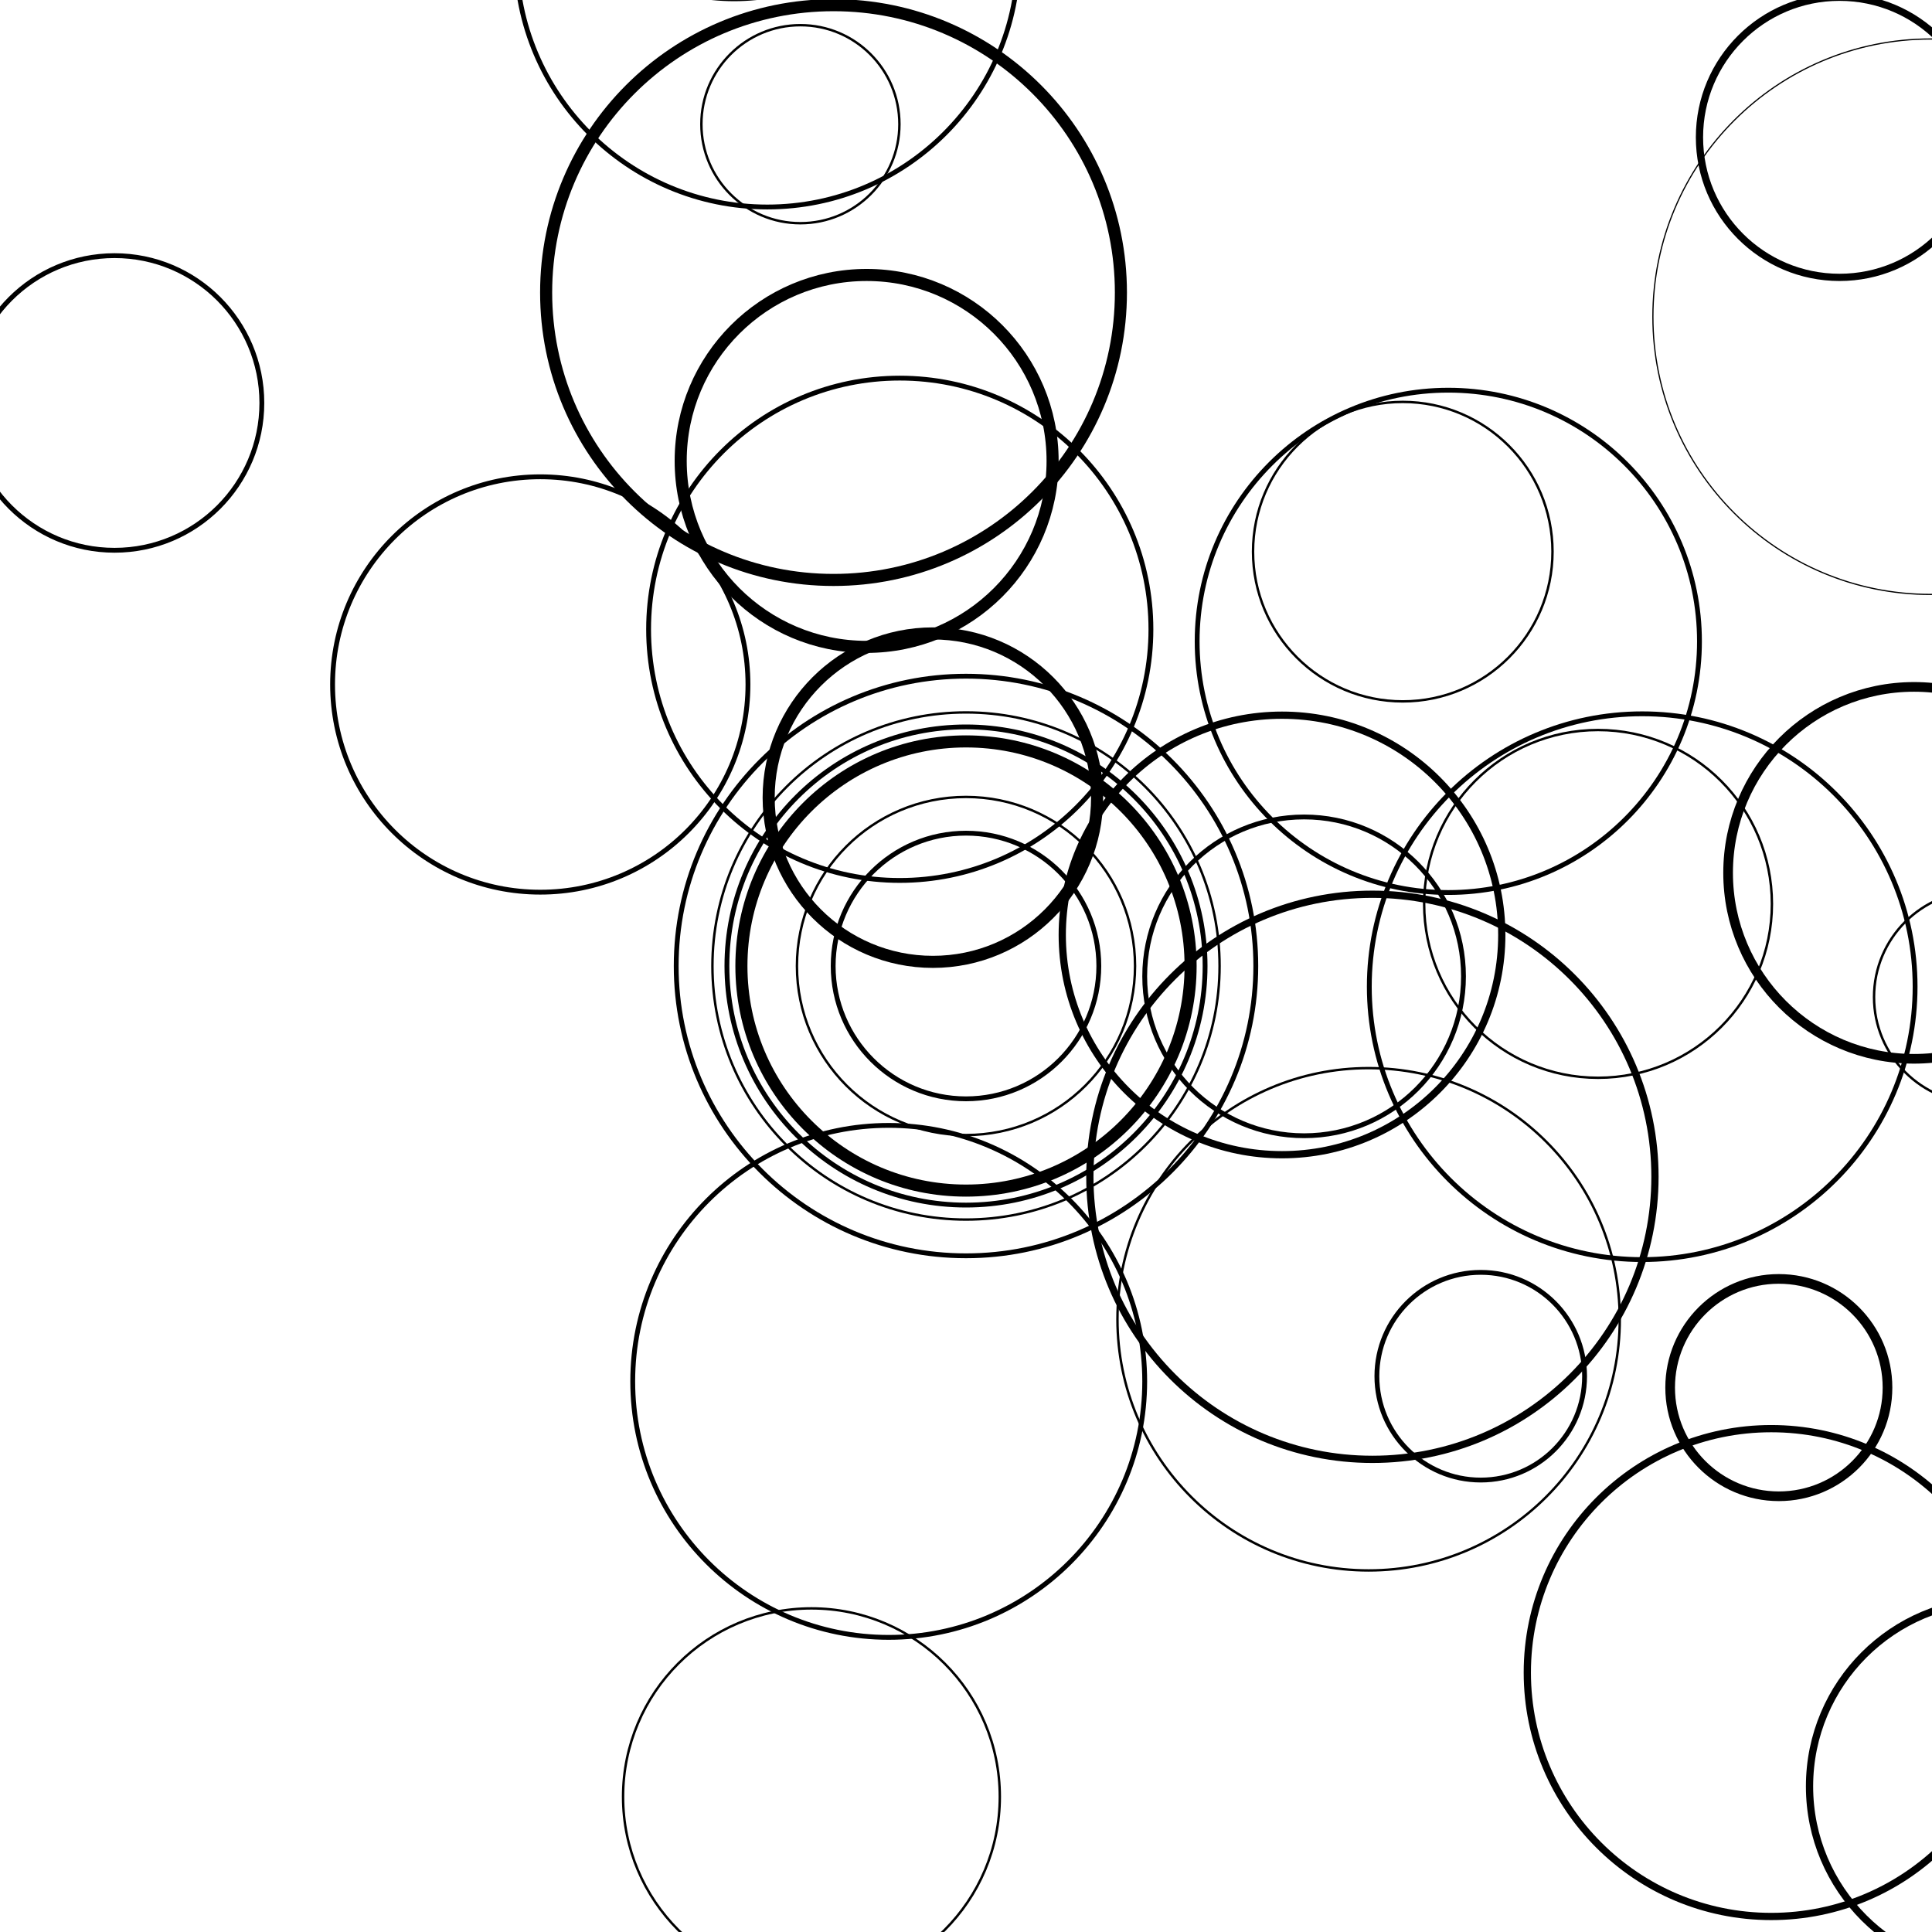
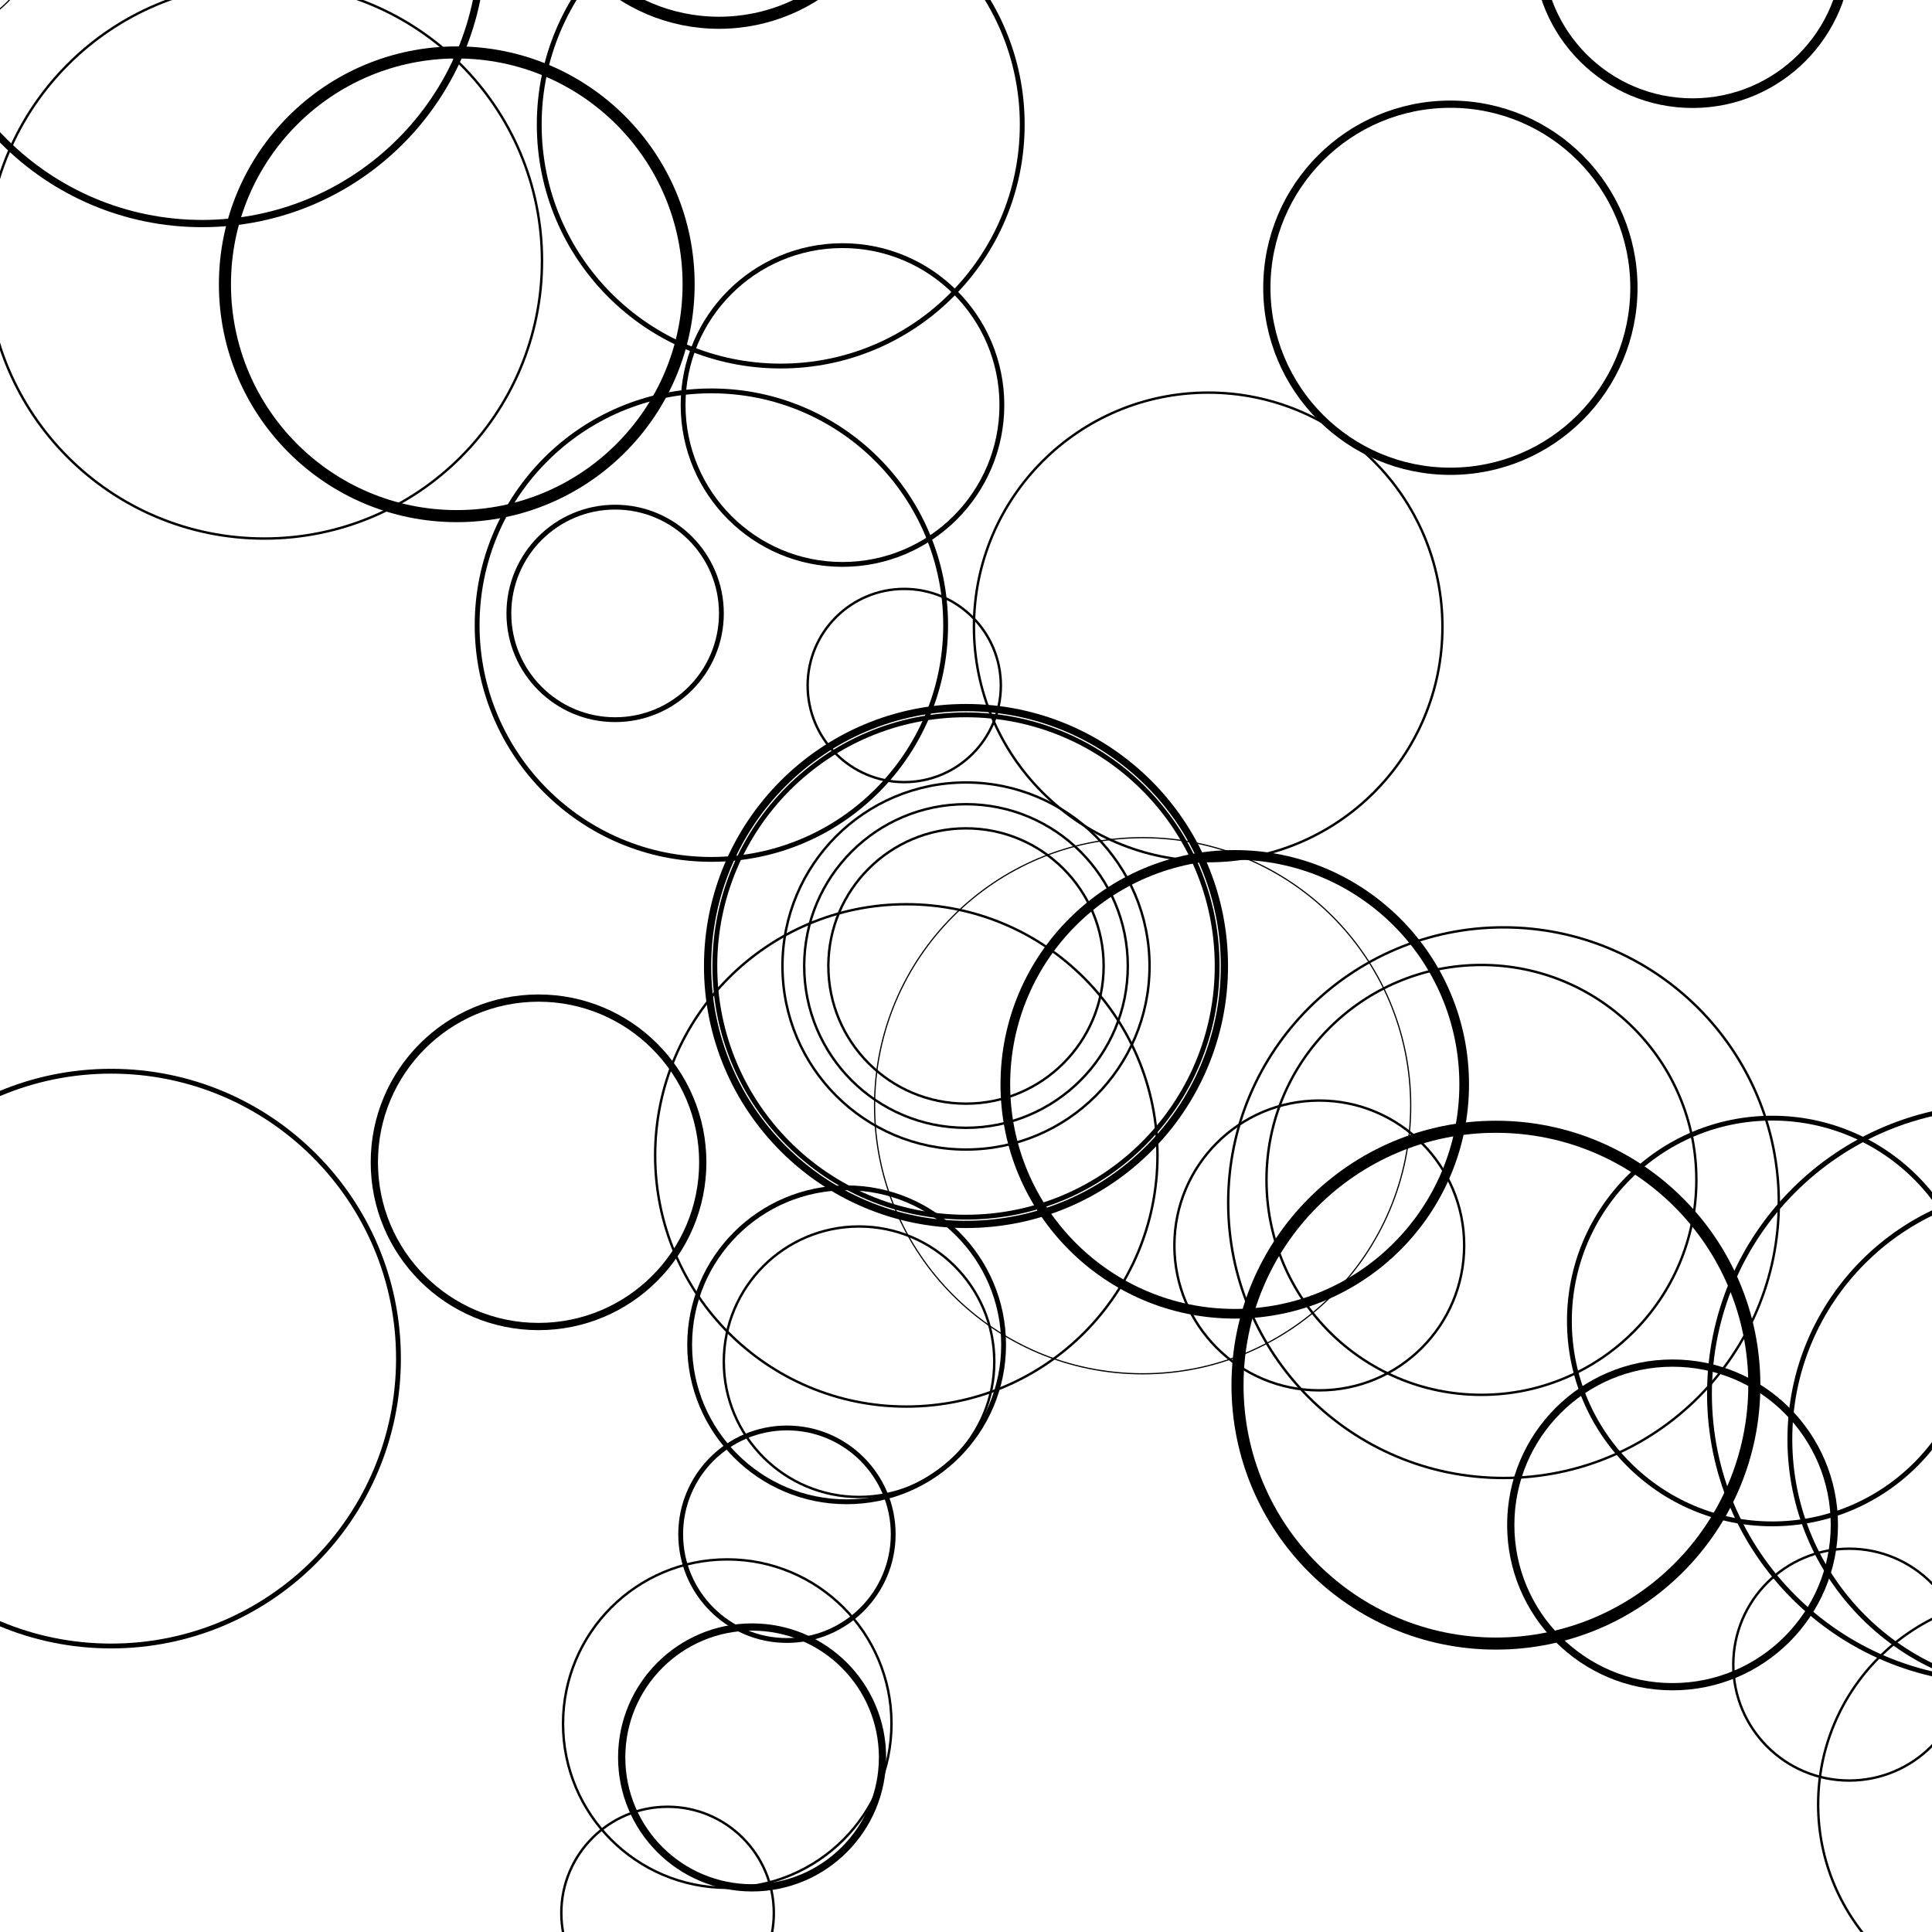
<svg xmlns="http://www.w3.org/2000/svg" width="800" height="800" viewBox="-400.0 -400.0 800 800">
  <defs>
</defs>
-   <circle cx="916.0" cy="-90.0" r="54" fill-opacity="0.0" stroke="black" stroke-width="1" />
-   <circle cx="785.143" cy="-77.143" r="40" fill-opacity="0.0" stroke="black" stroke-width="2" />
-   <circle cx="654.286" cy="-64.286" r="97" fill-opacity="0.0" stroke="black" stroke-width="3" />
-   <circle cx="523.429" cy="-51.429" r="101" fill-opacity="0.0" stroke="black" stroke-width="5" />
-   <circle cx="392.571" cy="-38.571" r="77" fill-opacity="0.0" stroke="black" stroke-width="4" />
-   <circle cx="261.714" cy="-25.714" r="72" fill-opacity="0.0" stroke="black" stroke-width="1" />
-   <circle cx="130.857" cy="-12.857" r="91" fill-opacity="0.0" stroke="black" stroke-width="3" />
-   <circle cx="-1234.0" cy="-816.0" r="108" fill-opacity="0.0" stroke="black" stroke-width="3" />
-   <circle cx="-1057.714" cy="-699.429" r="112" fill-opacity="0.0" stroke="black" stroke-width="3" />
-   <circle cx="-881.429" cy="-582.857" r="50" fill-opacity="0.0" stroke="black" stroke-width="0.5" />
-   <circle cx="-705.143" cy="-466.286" r="117" fill-opacity="0.0" stroke="black" stroke-width="0.5" />
-   <circle cx="-528.857" cy="-349.714" r="101" fill-opacity="0.0" stroke="black" stroke-width="2" />
-   <circle cx="-352.571" cy="-233.143" r="61" fill-opacity="0.0" stroke="black" stroke-width="2" />
-   <circle cx="-176.286" cy="-116.571" r="86" fill-opacity="0.0" stroke="black" stroke-width="2" />
-   <circle cx="0.0" cy="-0.0" r="99" fill-opacity="0.0" stroke="black" stroke-width="2" />
-   <circle cx="1167.0" cy="1024.0" r="70" fill-opacity="0.0" stroke="black" stroke-width="2" />
-   <circle cx="1000.286" cy="877.714" r="74" fill-opacity="0.0" stroke="black" stroke-width="0.5" />
-   <circle cx="833.571" cy="731.429" r="102" fill-opacity="0.0" stroke="black" stroke-width="3" />
-   <circle cx="666.857" cy="585.143" r="61" fill-opacity="0.0" stroke="black" stroke-width="1" />
-   <circle cx="500.143" cy="438.857" r="62" fill-opacity="0.0" stroke="black" stroke-width="2" />
-   <circle cx="333.429" cy="292.571" r="101" fill-opacity="0.0" stroke="black" stroke-width="3" />
-   <circle cx="166.714" cy="146.286" r="104" fill-opacity="0.0" stroke="black" stroke-width="1" />
-   <circle cx="0.0" cy="-0.0" r="105" fill-opacity="0.0" stroke="black" stroke-width="1" />
-   <circle cx="1492.0" cy="1189.0" r="105" fill-opacity="0.0" stroke="black" stroke-width="2" />
-   <circle cx="1278.857" cy="1019.143" r="116" fill-opacity="0.0" stroke="black" stroke-width="1" />
-   <circle cx="1065.714" cy="849.286" r="61" fill-opacity="0.0" stroke="black" stroke-width="3" />
-   <circle cx="852.571" cy="679.429" r="104" fill-opacity="0.0" stroke="black" stroke-width="2" />
-   <circle cx="639.429" cy="509.571" r="82" fill-opacity="0.0" stroke="black" stroke-width="2" />
-   <circle cx="426.286" cy="339.714" r="77" fill-opacity="0.0" stroke="black" stroke-width="3" />
-   <circle cx="213.143" cy="169.857" r="43" fill-opacity="0.0" stroke="black" stroke-width="2" />
-   <circle cx="0.0" cy="-0.0" r="70" fill-opacity="0.0" stroke="black" stroke-width="1" />
-   <circle cx="1398.0" cy="-941.0" r="87" fill-opacity="0.0" stroke="black" stroke-width="2" />
-   <circle cx="1198.286" cy="-806.571" r="63" fill-opacity="0.0" stroke="black" stroke-width="3" />
-   <circle cx="998.571" cy="-672.143" r="62" fill-opacity="0.0" stroke="black" stroke-width="2" />
-   <circle cx="798.857" cy="-537.714" r="77" fill-opacity="0.0" stroke="black" stroke-width="4" />
-   <circle cx="599.143" cy="-403.286" r="64" fill-opacity="0.0" stroke="black" stroke-width="3" />
-   <circle cx="399.429" cy="-268.857" r="115" fill-opacity="0.0" stroke="black" stroke-width="0.5" />
-   <circle cx="199.714" cy="-134.429" r="104" fill-opacity="0.0" stroke="black" stroke-width="2" />
-   <circle cx="1178.0" cy="611.0" r="113" fill-opacity="0.0" stroke="black" stroke-width="5" />
-   <circle cx="1009.714" cy="523.714" r="92" fill-opacity="0.0" stroke="black" stroke-width="1" />
-   <circle cx="841.429" cy="436.429" r="45" fill-opacity="0.0" stroke="black" stroke-width="2" />
-   <circle cx="673.143" cy="349.143" r="91" fill-opacity="0.0" stroke="black" stroke-width="1" />
-   <circle cx="504.857" cy="261.857" r="64" fill-opacity="0.0" stroke="black" stroke-width="5" />
-   <circle cx="336.571" cy="174.571" r="45" fill-opacity="0.0" stroke="black" stroke-width="4" />
-   <circle cx="168.286" cy="87.286" r="117" fill-opacity="0.0" stroke="black" stroke-width="3" />
-   <circle cx="-224.0" cy="1204.0" r="76" fill-opacity="0.0" stroke="black" stroke-width="2" />
-   <circle cx="-192.0" cy="1032.0" r="61" fill-opacity="0.0" stroke="black" stroke-width="2" />
-   <circle cx="-160.0" cy="860.0" r="41" fill-opacity="0.0" stroke="black" stroke-width="2" />
-   <circle cx="-128.0" cy="688.0" r="72" fill-opacity="0.0" stroke="black" stroke-width="2" />
-   <circle cx="-96.0" cy="516.0" r="81" fill-opacity="0.0" stroke="black" stroke-width="4" />
-   <circle cx="-64.0" cy="344.0" r="78" fill-opacity="0.0" stroke="black" stroke-width="1" />
-   <circle cx="-32.0" cy="172.0" r="106" fill-opacity="0.0" stroke="black" stroke-width="2" />
-   <circle cx="0.0" cy="-0.0" r="120" fill-opacity="0.0" stroke="black" stroke-width="2" />
-   <circle cx="-96.0" cy="-488.0" r="86" fill-opacity="0.0" stroke="black" stroke-width="5" />
-   <circle cx="-82.286" cy="-418.286" r="104" fill-opacity="0.0" stroke="black" stroke-width="2" />
-   <circle cx="-68.571" cy="-348.571" r="41" fill-opacity="0.0" stroke="black" stroke-width="1" />
-   <circle cx="-54.857" cy="-278.857" r="119" fill-opacity="0.0" stroke="black" stroke-width="5" />
-   <circle cx="-41.143" cy="-209.143" r="77" fill-opacity="0.0" stroke="black" stroke-width="5" />
-   <circle cx="-27.429" cy="-139.429" r="104" fill-opacity="0.0" stroke="black" stroke-width="2" />
-   <circle cx="-13.714" cy="-69.714" r="68" fill-opacity="0.0" stroke="black" stroke-width="5" />
-   <circle cx="0.0" cy="-0.0" r="55" fill-opacity="0.0" stroke="black" stroke-width="2" />
-   <circle cx="1266.0" cy="-1201.0" r="42" fill-opacity="0.0" stroke="black" stroke-width="2" />
-   <circle cx="1085.143" cy="-1029.429" r="47" fill-opacity="0.0" stroke="black" stroke-width="2" />
-   <circle cx="904.286" cy="-857.857" r="56" fill-opacity="0.0" stroke="black" stroke-width="1" />
-   <circle cx="723.429" cy="-686.286" r="108" fill-opacity="0.0" stroke="black" stroke-width="2" />
-   <circle cx="542.571" cy="-514.714" r="78" fill-opacity="0.0" stroke="black" stroke-width="1" />
-   <circle cx="361.714" cy="-343.143" r="58" fill-opacity="0.0" stroke="black" stroke-width="3" />
-   <circle cx="180.857" cy="-171.571" r="62" fill-opacity="0.0" stroke="black" stroke-width="1" />
-   <circle cx="980.0" cy="30.0" r="117" fill-opacity="0.0" stroke="black" stroke-width="1" />
-   <circle cx="840.0" cy="25.714" r="54" fill-opacity="0.0" stroke="black" stroke-width="2" />
-   <circle cx="700.0" cy="21.429" r="109" fill-opacity="0.0" stroke="black" stroke-width="2" />
-   <circle cx="560.0" cy="17.143" r="74" fill-opacity="0.0" stroke="black" stroke-width="1" />
-   <circle cx="420.0" cy="12.857" r="44" fill-opacity="0.0" stroke="black" stroke-width="1" />
-   <circle cx="280.0" cy="8.571" r="113" fill-opacity="0.0" stroke="black" stroke-width="2" />
-   <circle cx="140.0" cy="4.286" r="66" fill-opacity="0.0" stroke="black" stroke-width="2" />
-   <circle cx="0.0" cy="-0.0" r="93" fill-opacity="0.0" stroke="black" stroke-width="5" />
+   <circle cx="779.0" cy="343.0" r="110" fill-opacity="0.0" stroke="black" stroke-width="1" />
+   <circle cx="667.714" cy="294.0" r="114" fill-opacity="0.0" stroke="black" stroke-width="3" />
+   <circle cx="556.429" cy="245.0" r="45" fill-opacity="0.0" stroke="black" stroke-width="1" />
+   <circle cx="445.143" cy="196.0" r="104" fill-opacity="0.0" stroke="black" stroke-width="2" />
+   <circle cx="333.857" cy="147.0" r="84" fill-opacity="0.0" stroke="black" stroke-width="2" />
+   <circle cx="222.571" cy="98.0" r="114" fill-opacity="0.0" stroke="black" stroke-width="1" />
+   <circle cx="111.286" cy="49.0" r="95" fill-opacity="0.0" stroke="black" stroke-width="4" />
+   <circle cx="0.0" cy="-0.0" r="104" fill-opacity="0.0" stroke="black" stroke-width="2" />
+   <circle cx="-738.0" cy="-988.0" r="104" fill-opacity="0.0" stroke="black" stroke-width="2" />
+   <circle cx="-632.571" cy="-846.857" r="119" fill-opacity="0.0" stroke="black" stroke-width="2" />
+   <circle cx="-527.143" cy="-705.714" r="67" fill-opacity="0.0" stroke="black" stroke-width="2" />
+   <circle cx="-421.714" cy="-564.571" r="68" fill-opacity="0.0" stroke="black" stroke-width="3" />
+   <circle cx="-316.286" cy="-423.429" r="116" fill-opacity="0.0" stroke="black" stroke-width="3" />
+   <circle cx="-210.857" cy="-282.286" r="96" fill-opacity="0.0" stroke="black" stroke-width="5" />
+   <circle cx="-105.429" cy="-141.143" r="97" fill-opacity="0.0" stroke="black" stroke-width="2" />
+   <circle cx="0.0" cy="-0.0" r="107" fill-opacity="0.0" stroke="black" stroke-width="3" />
+   <circle cx="1494.0" cy="620.0" r="96" fill-opacity="0.0" stroke="black" stroke-width="1" />
+   <circle cx="1280.571" cy="531.429" r="67" fill-opacity="0.0" stroke="black" stroke-width="2" />
+   <circle cx="1067.143" cy="442.857" r="89" fill-opacity="0.0" stroke="black" stroke-width="2" />
+   <circle cx="853.714" cy="354.286" r="41" fill-opacity="0.0" stroke="black" stroke-width="2" />
+   <circle cx="640.286" cy="265.714" r="56" fill-opacity="0.0" stroke="black" stroke-width="1" />
+   <circle cx="426.857" cy="177.143" r="119" fill-opacity="0.0" stroke="black" stroke-width="2" />
+   <circle cx="213.429" cy="88.571" r="89" fill-opacity="0.0" stroke="black" stroke-width="1" />
+   <circle cx="0.0" cy="-0.0" r="67" fill-opacity="0.0" stroke="black" stroke-width="1" />
+   <circle cx="-310.0" cy="1147.0" r="110" fill-opacity="0.0" stroke="black" stroke-width="2" />
+   <circle cx="-265.714" cy="983.143" r="74" fill-opacity="0.0" stroke="black" stroke-width="2" />
+   <circle cx="-221.429" cy="819.286" r="115" fill-opacity="0.0" stroke="black" stroke-width="1" />
+   <circle cx="-177.143" cy="655.429" r="71" fill-opacity="0.0" stroke="black" stroke-width="2" />
+   <circle cx="-132.857" cy="491.571" r="41" fill-opacity="0.0" stroke="black" stroke-width="1" />
+   <circle cx="-88.571" cy="327.714" r="54" fill-opacity="0.0" stroke="black" stroke-width="3" />
+   <circle cx="-44.286" cy="163.857" r="56" fill-opacity="0.0" stroke="black" stroke-width="1" />
+   <circle cx="702.0" cy="-983.0" r="81" fill-opacity="0.0" stroke="black" stroke-width="1" />
+   <circle cx="601.714" cy="-842.571" r="66" fill-opacity="0.0" stroke="black" stroke-width="3" />
+   <circle cx="501.429" cy="-702.143" r="113" fill-opacity="0.0" stroke="black" stroke-width="2" />
+   <circle cx="401.143" cy="-561.714" r="104" fill-opacity="0.0" stroke="black" stroke-width="2" />
+   <circle cx="300.857" cy="-421.286" r="64" fill-opacity="0.0" stroke="black" stroke-width="4" />
+   <circle cx="200.571" cy="-280.857" r="76" fill-opacity="0.0" stroke="black" stroke-width="3" />
+   <circle cx="100.286" cy="-140.429" r="97" fill-opacity="0.0" stroke="black" stroke-width="1" />
+   <circle cx="512.0" cy="405.0" r="51" fill-opacity="0.0" stroke="black" stroke-width="1" />
+   <circle cx="438.857" cy="347.143" r="86" fill-opacity="0.0" stroke="black" stroke-width="1" />
+   <circle cx="365.714" cy="289.286" r="48" fill-opacity="0.0" stroke="black" stroke-width="1" />
+   <circle cx="292.571" cy="231.429" r="67" fill-opacity="0.0" stroke="black" stroke-width="3" />
+   <circle cx="219.429" cy="173.571" r="107" fill-opacity="0.0" stroke="black" stroke-width="5" />
+   <circle cx="146.286" cy="115.714" r="60" fill-opacity="0.0" stroke="black" stroke-width="1" />
+   <circle cx="73.143" cy="57.857" r="111" fill-opacity="0.0" stroke="black" stroke-width="0.5" />
+   <circle cx="-173.0" cy="549.0" r="55" fill-opacity="0.0" stroke="black" stroke-width="2" />
+   <circle cx="-148.286" cy="470.571" r="61" fill-opacity="0.0" stroke="black" stroke-width="3" />
+   <circle cx="-123.571" cy="392.143" r="44" fill-opacity="0.0" stroke="black" stroke-width="1" />
+   <circle cx="-98.857" cy="313.714" r="68" fill-opacity="0.0" stroke="black" stroke-width="1" />
+   <circle cx="-74.143" cy="235.286" r="44" fill-opacity="0.0" stroke="black" stroke-width="2" />
+   <circle cx="-49.429" cy="156.857" r="65" fill-opacity="0.0" stroke="black" stroke-width="2" />
+   <circle cx="-24.714" cy="78.429" r="104" fill-opacity="0.0" stroke="black" stroke-width="1" />
+   <circle cx="-179.0" cy="-813.0" r="54" fill-opacity="0.0" stroke="black" stroke-width="2" />
+   <circle cx="-153.429" cy="-696.857" r="85" fill-opacity="0.0" stroke="black" stroke-width="5" />
+   <circle cx="-127.857" cy="-580.714" r="69" fill-opacity="0.0" stroke="black" stroke-width="2" />
+   <circle cx="-102.286" cy="-464.571" r="74" fill-opacity="0.0" stroke="black" stroke-width="5" />
+   <circle cx="-76.714" cy="-348.429" r="100" fill-opacity="0.0" stroke="black" stroke-width="2" />
+   <circle cx="-51.143" cy="-232.286" r="66" fill-opacity="0.0" stroke="black" stroke-width="2" />
+   <circle cx="-25.571" cy="-116.143" r="40" fill-opacity="0.0" stroke="black" stroke-width="1" />
+   <circle cx="0.0" cy="-0.0" r="57" fill-opacity="0.0" stroke="black" stroke-width="1" />
+   <circle cx="-1239.0" cy="569.0" r="98" fill-opacity="0.0" stroke="black" stroke-width="2" />
+   <circle cx="-1062.0" cy="487.714" r="58" fill-opacity="0.0" stroke="black" stroke-width="1" />
+   <circle cx="-885.0" cy="406.429" r="75" fill-opacity="0.0" stroke="black" stroke-width="3" />
+   <circle cx="-708.0" cy="325.143" r="83" fill-opacity="0.0" stroke="black" stroke-width="1" />
+   <circle cx="-531.0" cy="243.857" r="115" fill-opacity="0.0" stroke="black" stroke-width="3" />
+   <circle cx="-354.0" cy="162.571" r="119" fill-opacity="0.0" stroke="black" stroke-width="2" />
+   <circle cx="-177.0" cy="81.286" r="68" fill-opacity="0.0" stroke="black" stroke-width="3" />
+   <circle cx="0.0" cy="-0.0" r="76" fill-opacity="0.0" stroke="black" stroke-width="1" />
+   <circle cx="-1017.0" cy="-1022.0" r="78" fill-opacity="0.0" stroke="black" stroke-width="3" />
+   <circle cx="-871.714" cy="-876.0" r="106" fill-opacity="0.0" stroke="black" stroke-width="2" />
+   <circle cx="-726.429" cy="-730.0" r="113" fill-opacity="0.0" stroke="black" stroke-width="2" />
+   <circle cx="-581.143" cy="-584.0" r="81" fill-opacity="0.0" stroke="black" stroke-width="2" />
+   <circle cx="-435.857" cy="-438.0" r="55" fill-opacity="0.0" stroke="black" stroke-width="0.5" />
+   <circle cx="-290.571" cy="-292.0" r="115" fill-opacity="0.0" stroke="black" stroke-width="1" />
+   <circle cx="-145.286" cy="-146.0" r="44" fill-opacity="0.0" stroke="black" stroke-width="2" />
</svg>
